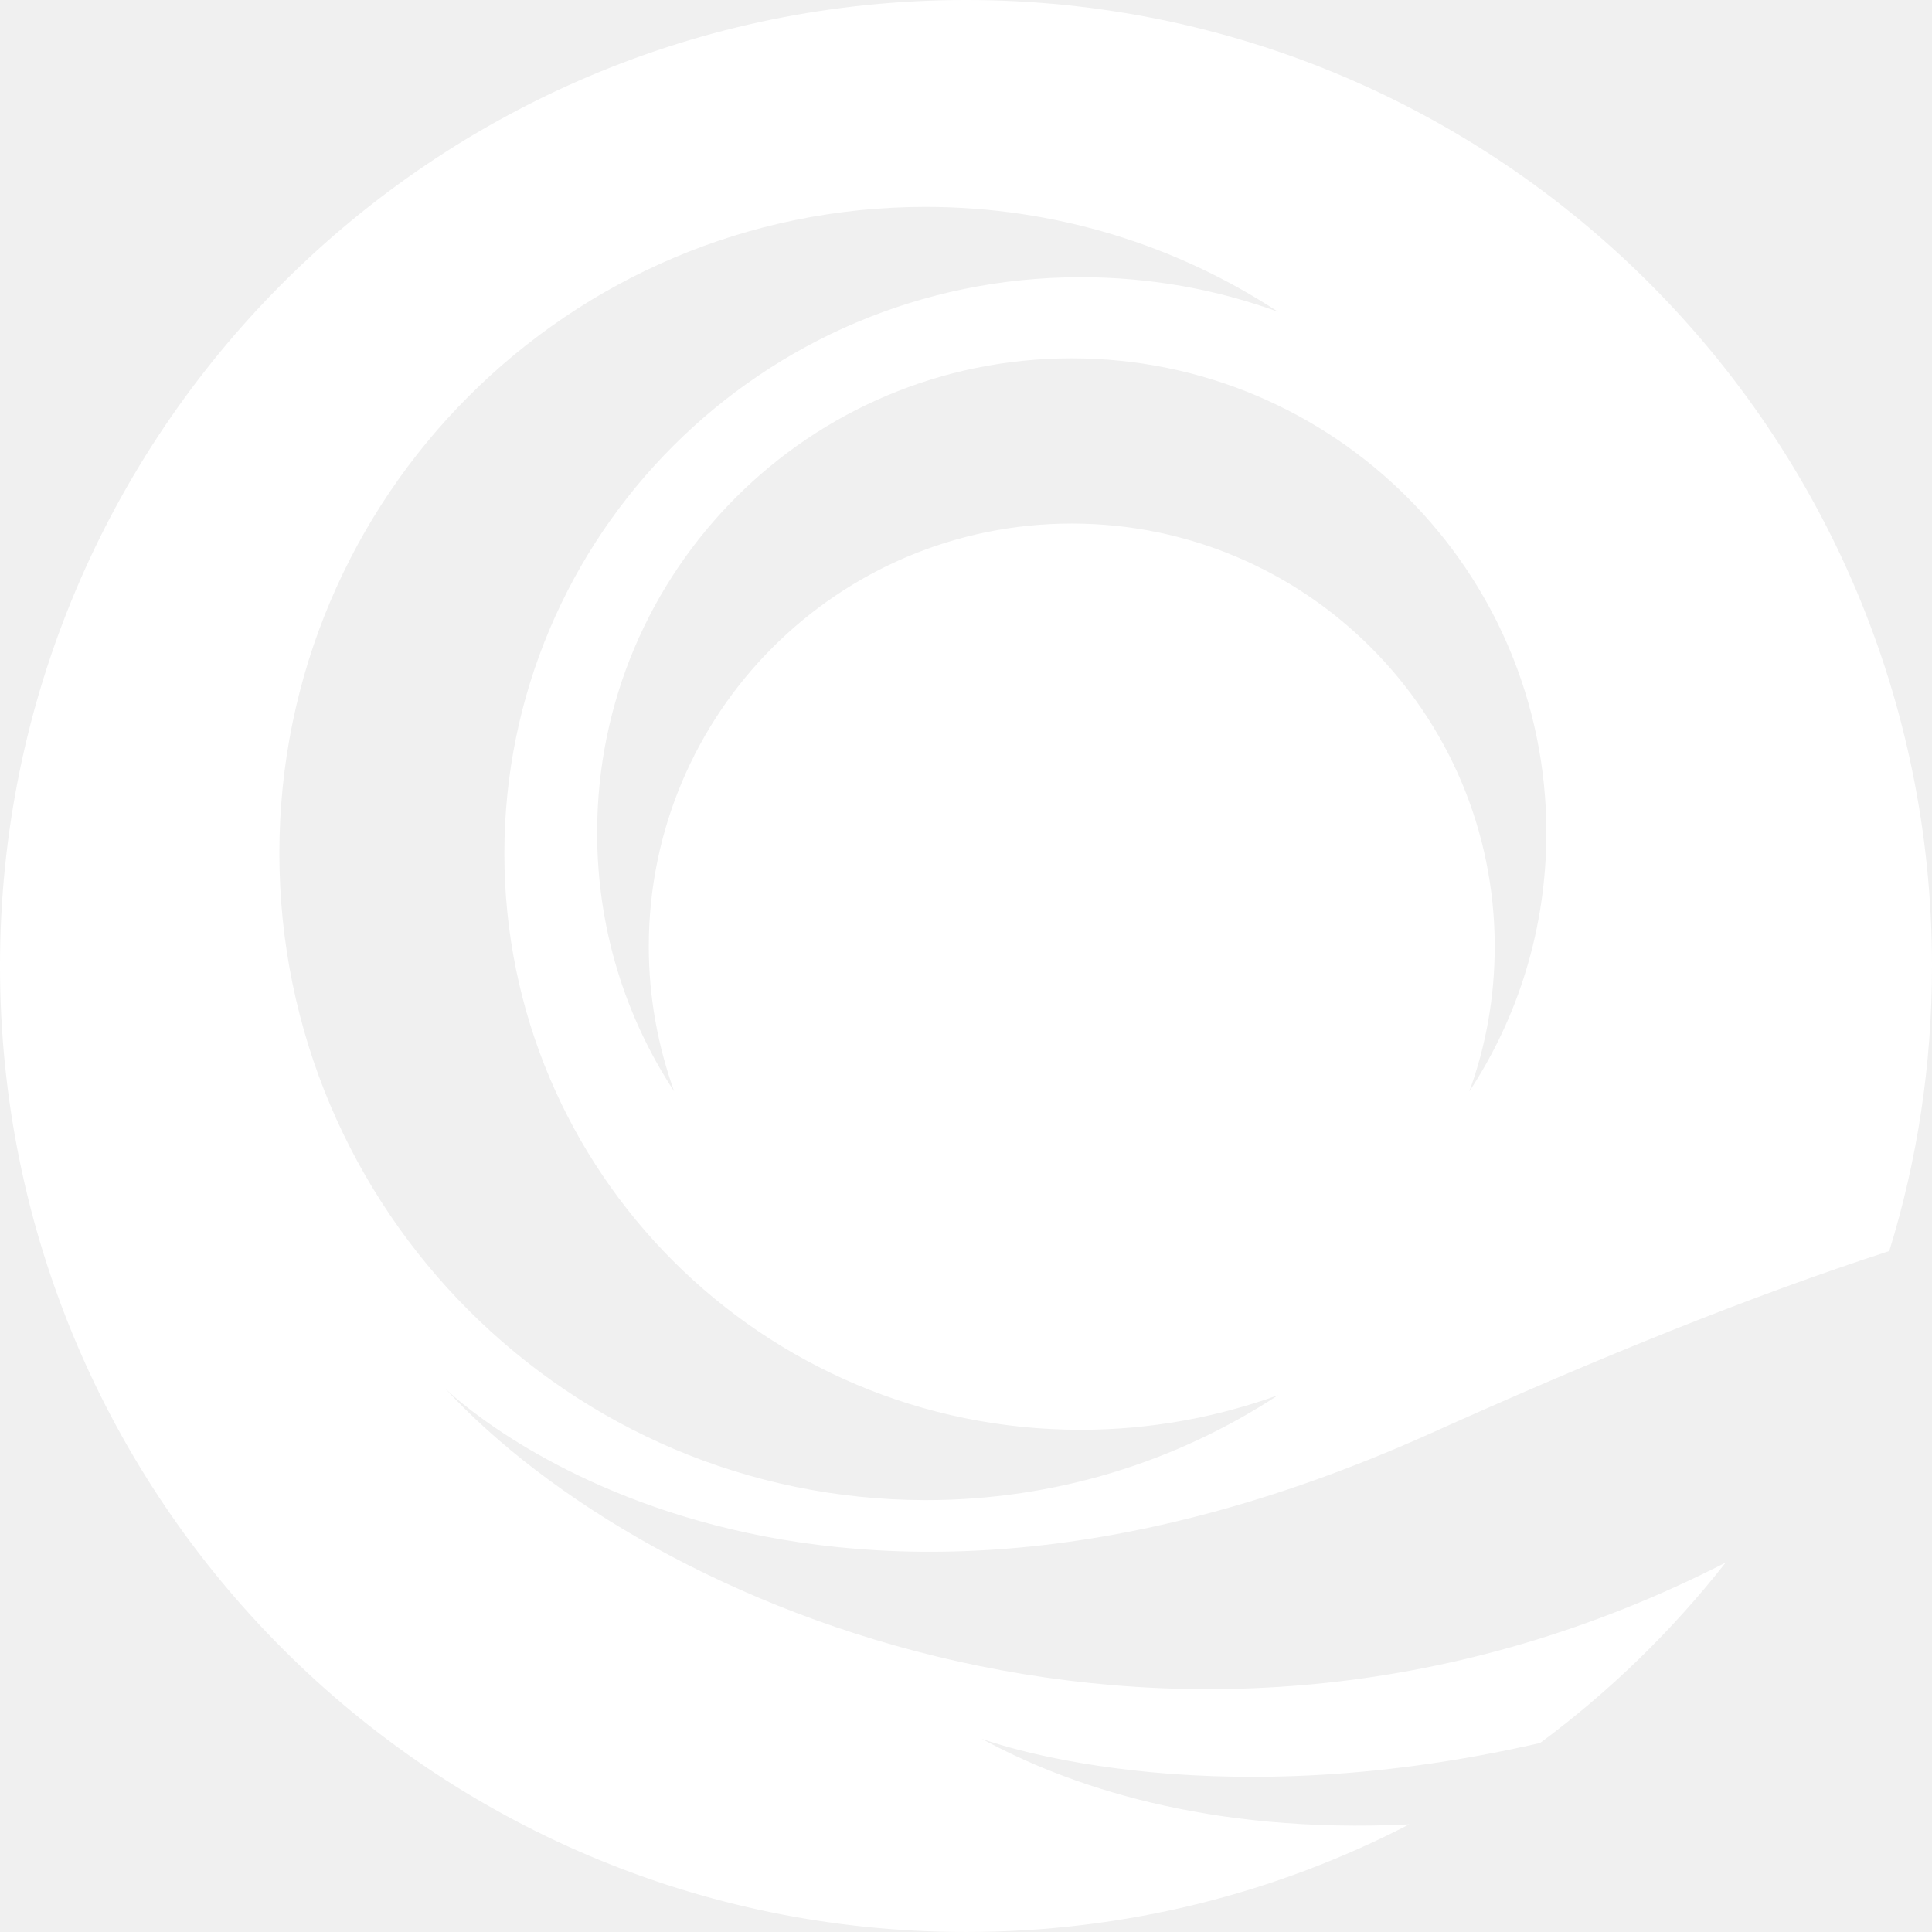
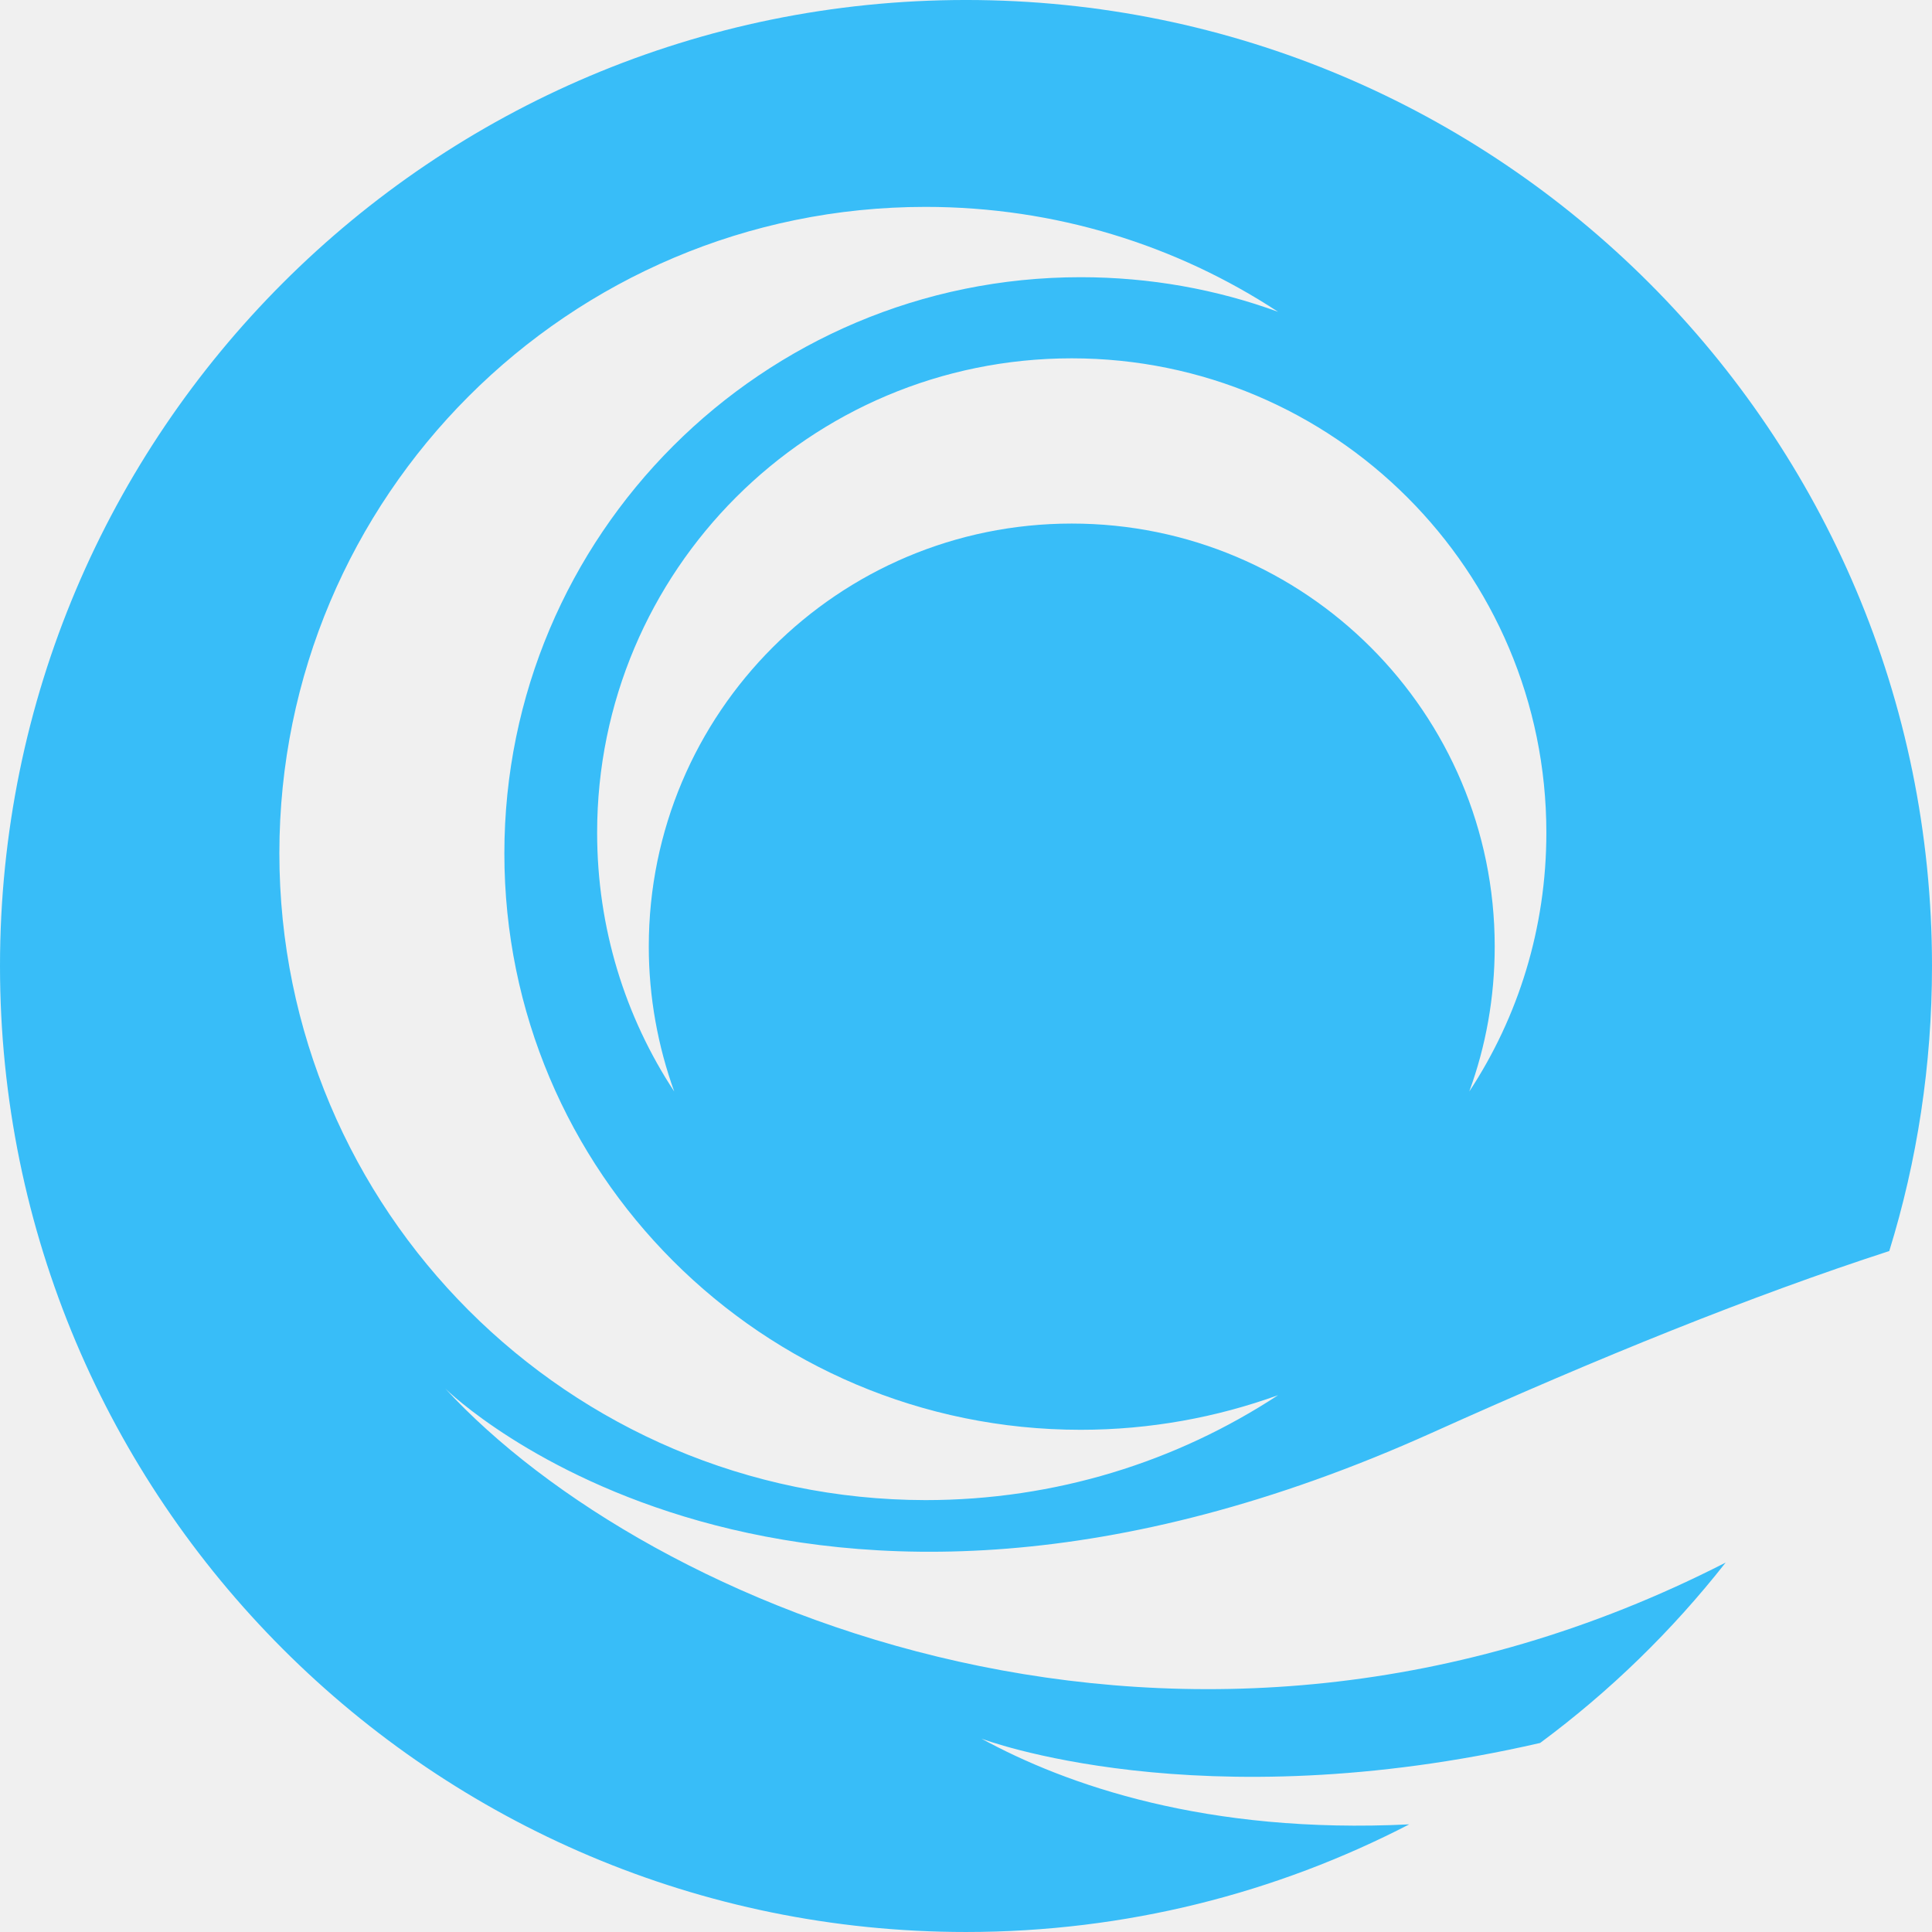
- <svg xmlns="http://www.w3.org/2000/svg" viewBox="0 0 200 200" fill="white">
+ <svg xmlns="http://www.w3.org/2000/svg" viewBox="0 0 200 200" fill="#38bdf8">
  <path d="M195.577,129.507c-14.222,4.619 -29.871,10.946 -47.34,18.813c-66.487,29.939 -101.621,-4.041 -102.15,-4.585c20.945,22.758 76.623,46.631 132.553,18.022c-5.543,7.055 -11.982,13.326 -19.205,18.673c-35.414,8.147 -57.839,-0.448 -57.839,-0.448c8.763,4.787 23.292,9.91 44.289,8.875c-13.746,7.111 -29.339,11.142 -45.885,11.142c-55.235,0 -100,-44.765 -100,-100c0,-55.235 44.765,-100 100,-100c55.235,0 100,44.765 100,100c0,10.274 -1.54,20.185 -4.423,29.507zM95.801,21.417c-36.926,0 -66.881,29.983 -66.881,66.909c0,36.954 29.955,66.909 66.881,66.965c13.466,0 26.008,-3.975 36.506,-10.862c-6.355,2.296 -13.242,3.583 -20.437,3.583c-32.951,0 -59.658,-26.708 -59.658,-59.658c0,-32.951 26.708,-59.658 59.658,-59.658c7.195,0 14.082,1.26 20.437,3.583c-10.498,-6.887 -23.04,-10.862 -36.506,-10.862zM152.1,112.99c5.067,-7.699 7.979,-16.909 7.979,-26.792c0,-27.1 -22.004,-49.104 -49.132,-49.104c-27.156,0 -49.132,21.976 -49.132,49.104c0,9.882 2.912,19.093 7.979,26.792c-1.68,-4.675 -2.632,-9.742 -2.632,-15.006c0,-24.188 19.597,-43.785 43.785,-43.785c24.188,0 43.785,19.597 43.785,43.785c0,5.291 -0.924,10.33 -2.632,15.006z" fill-rule="evenodd" />
</svg>
